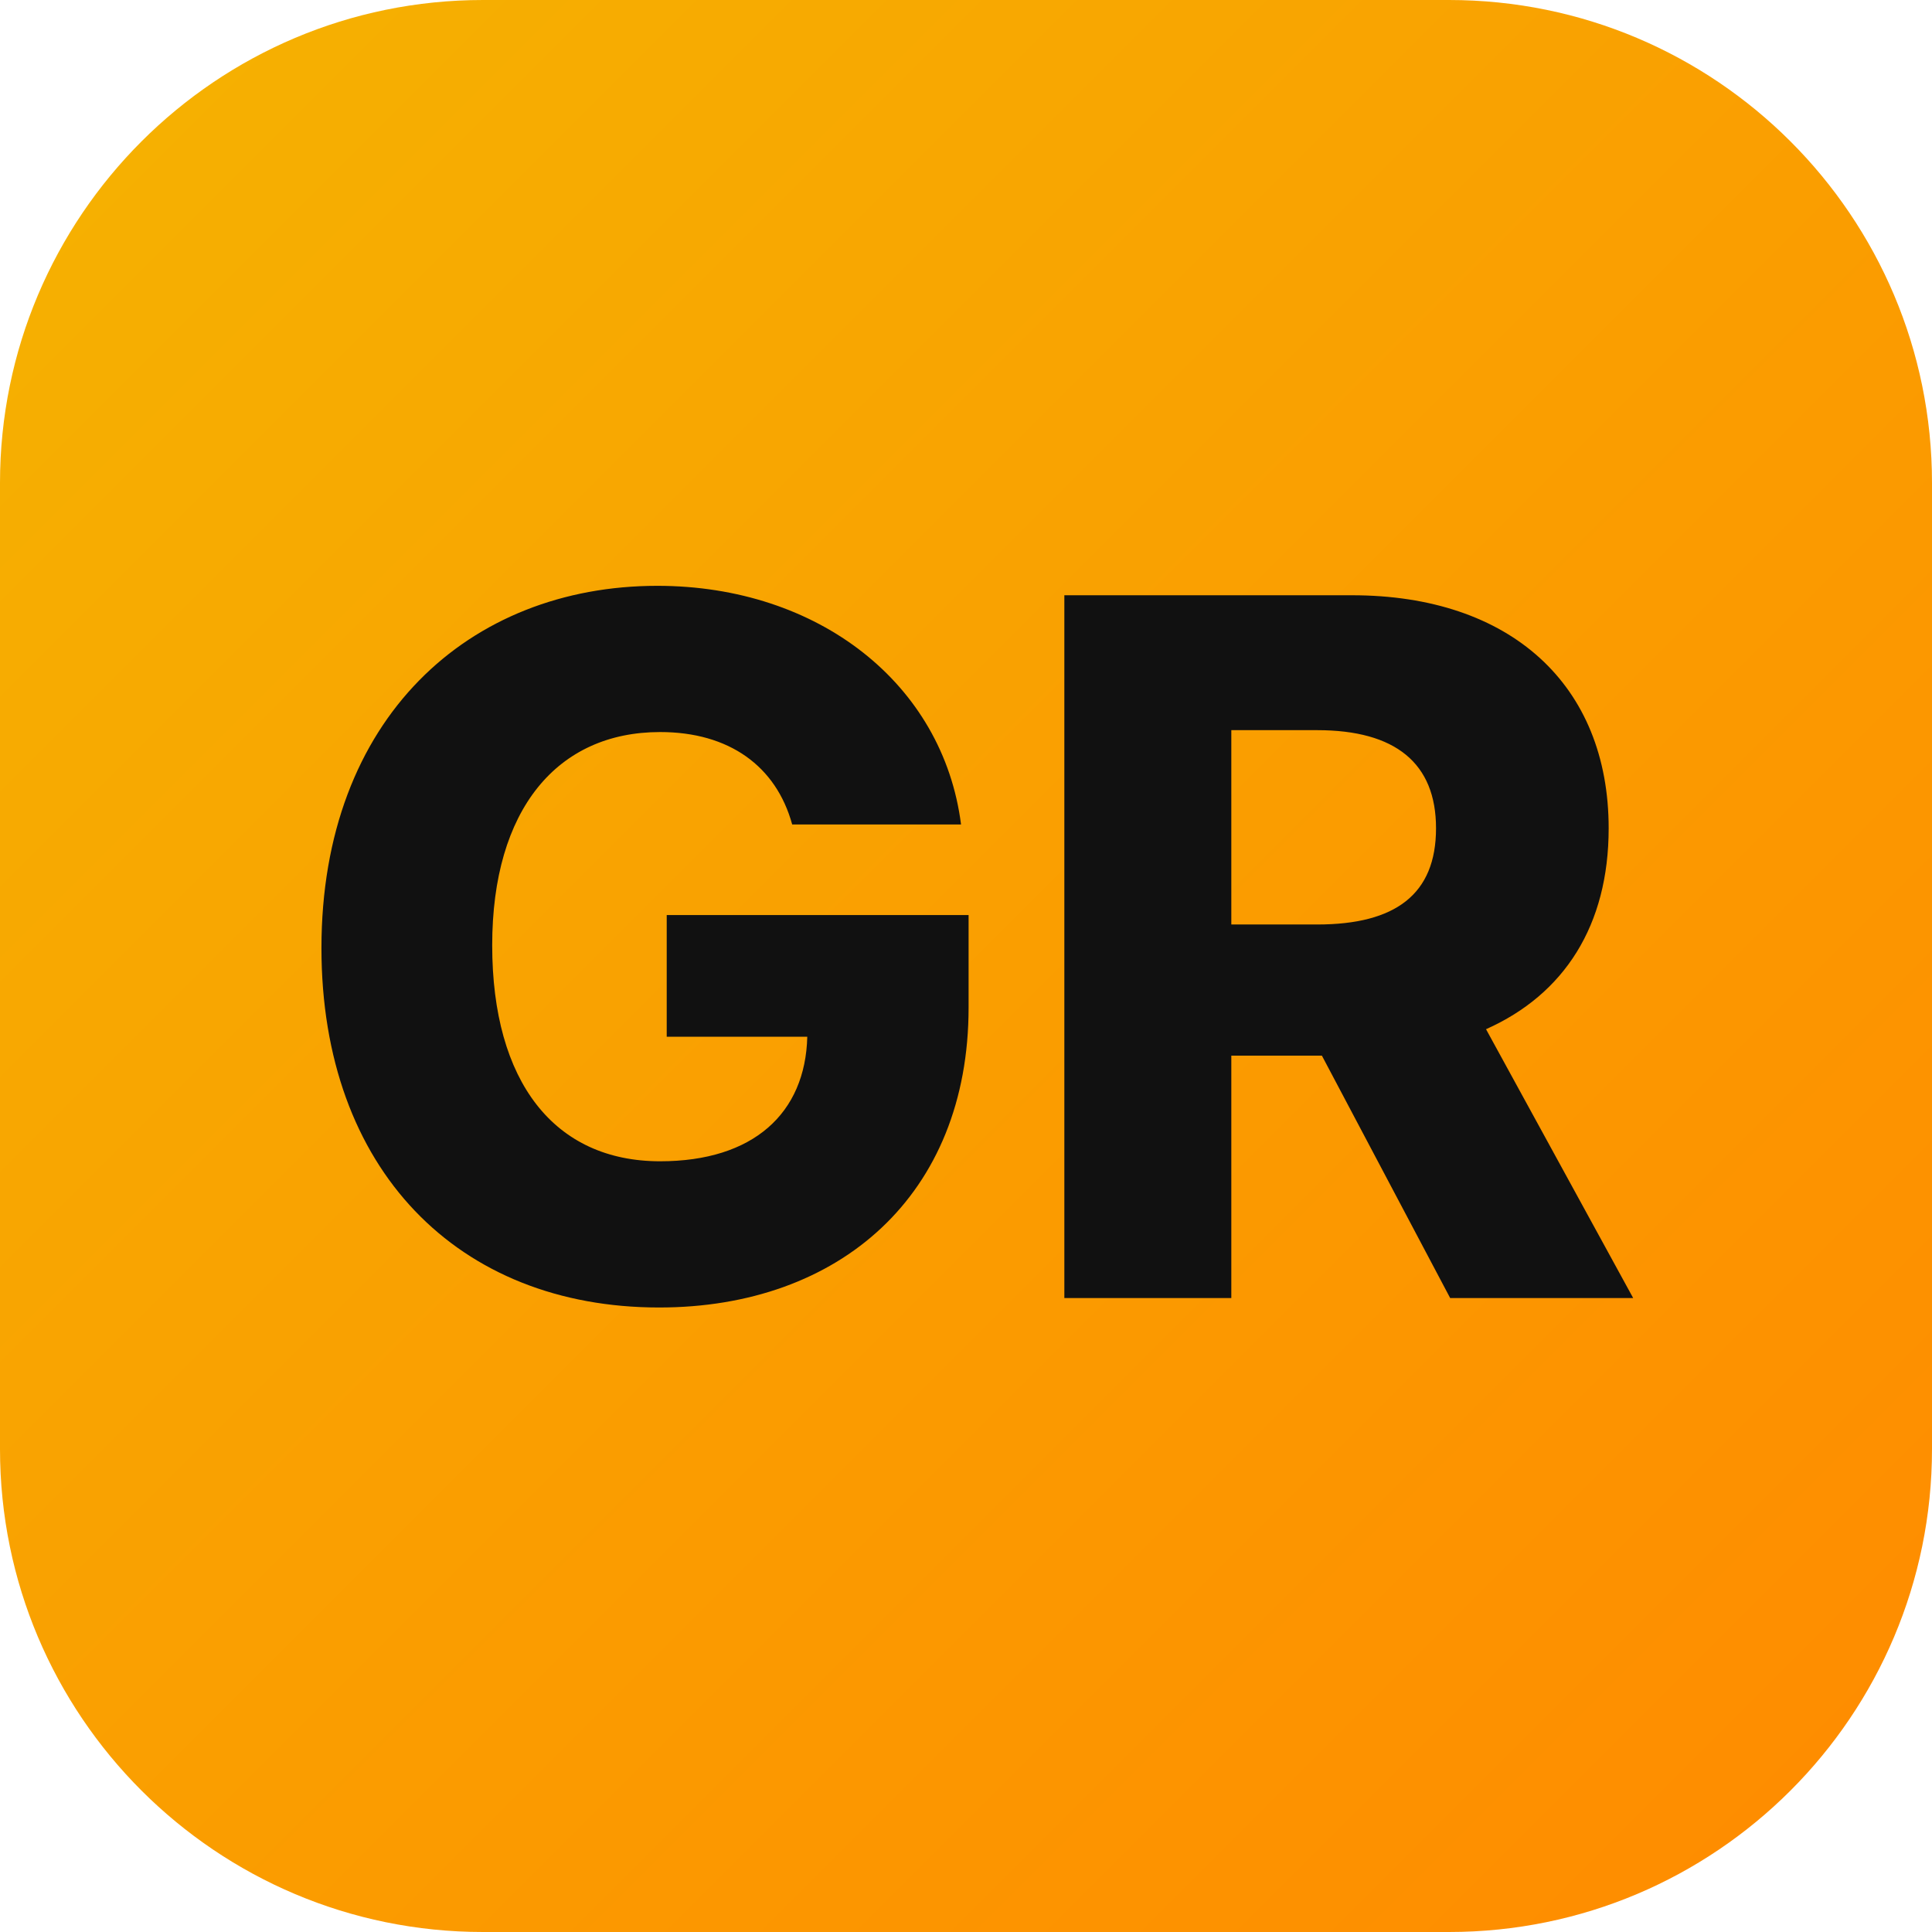
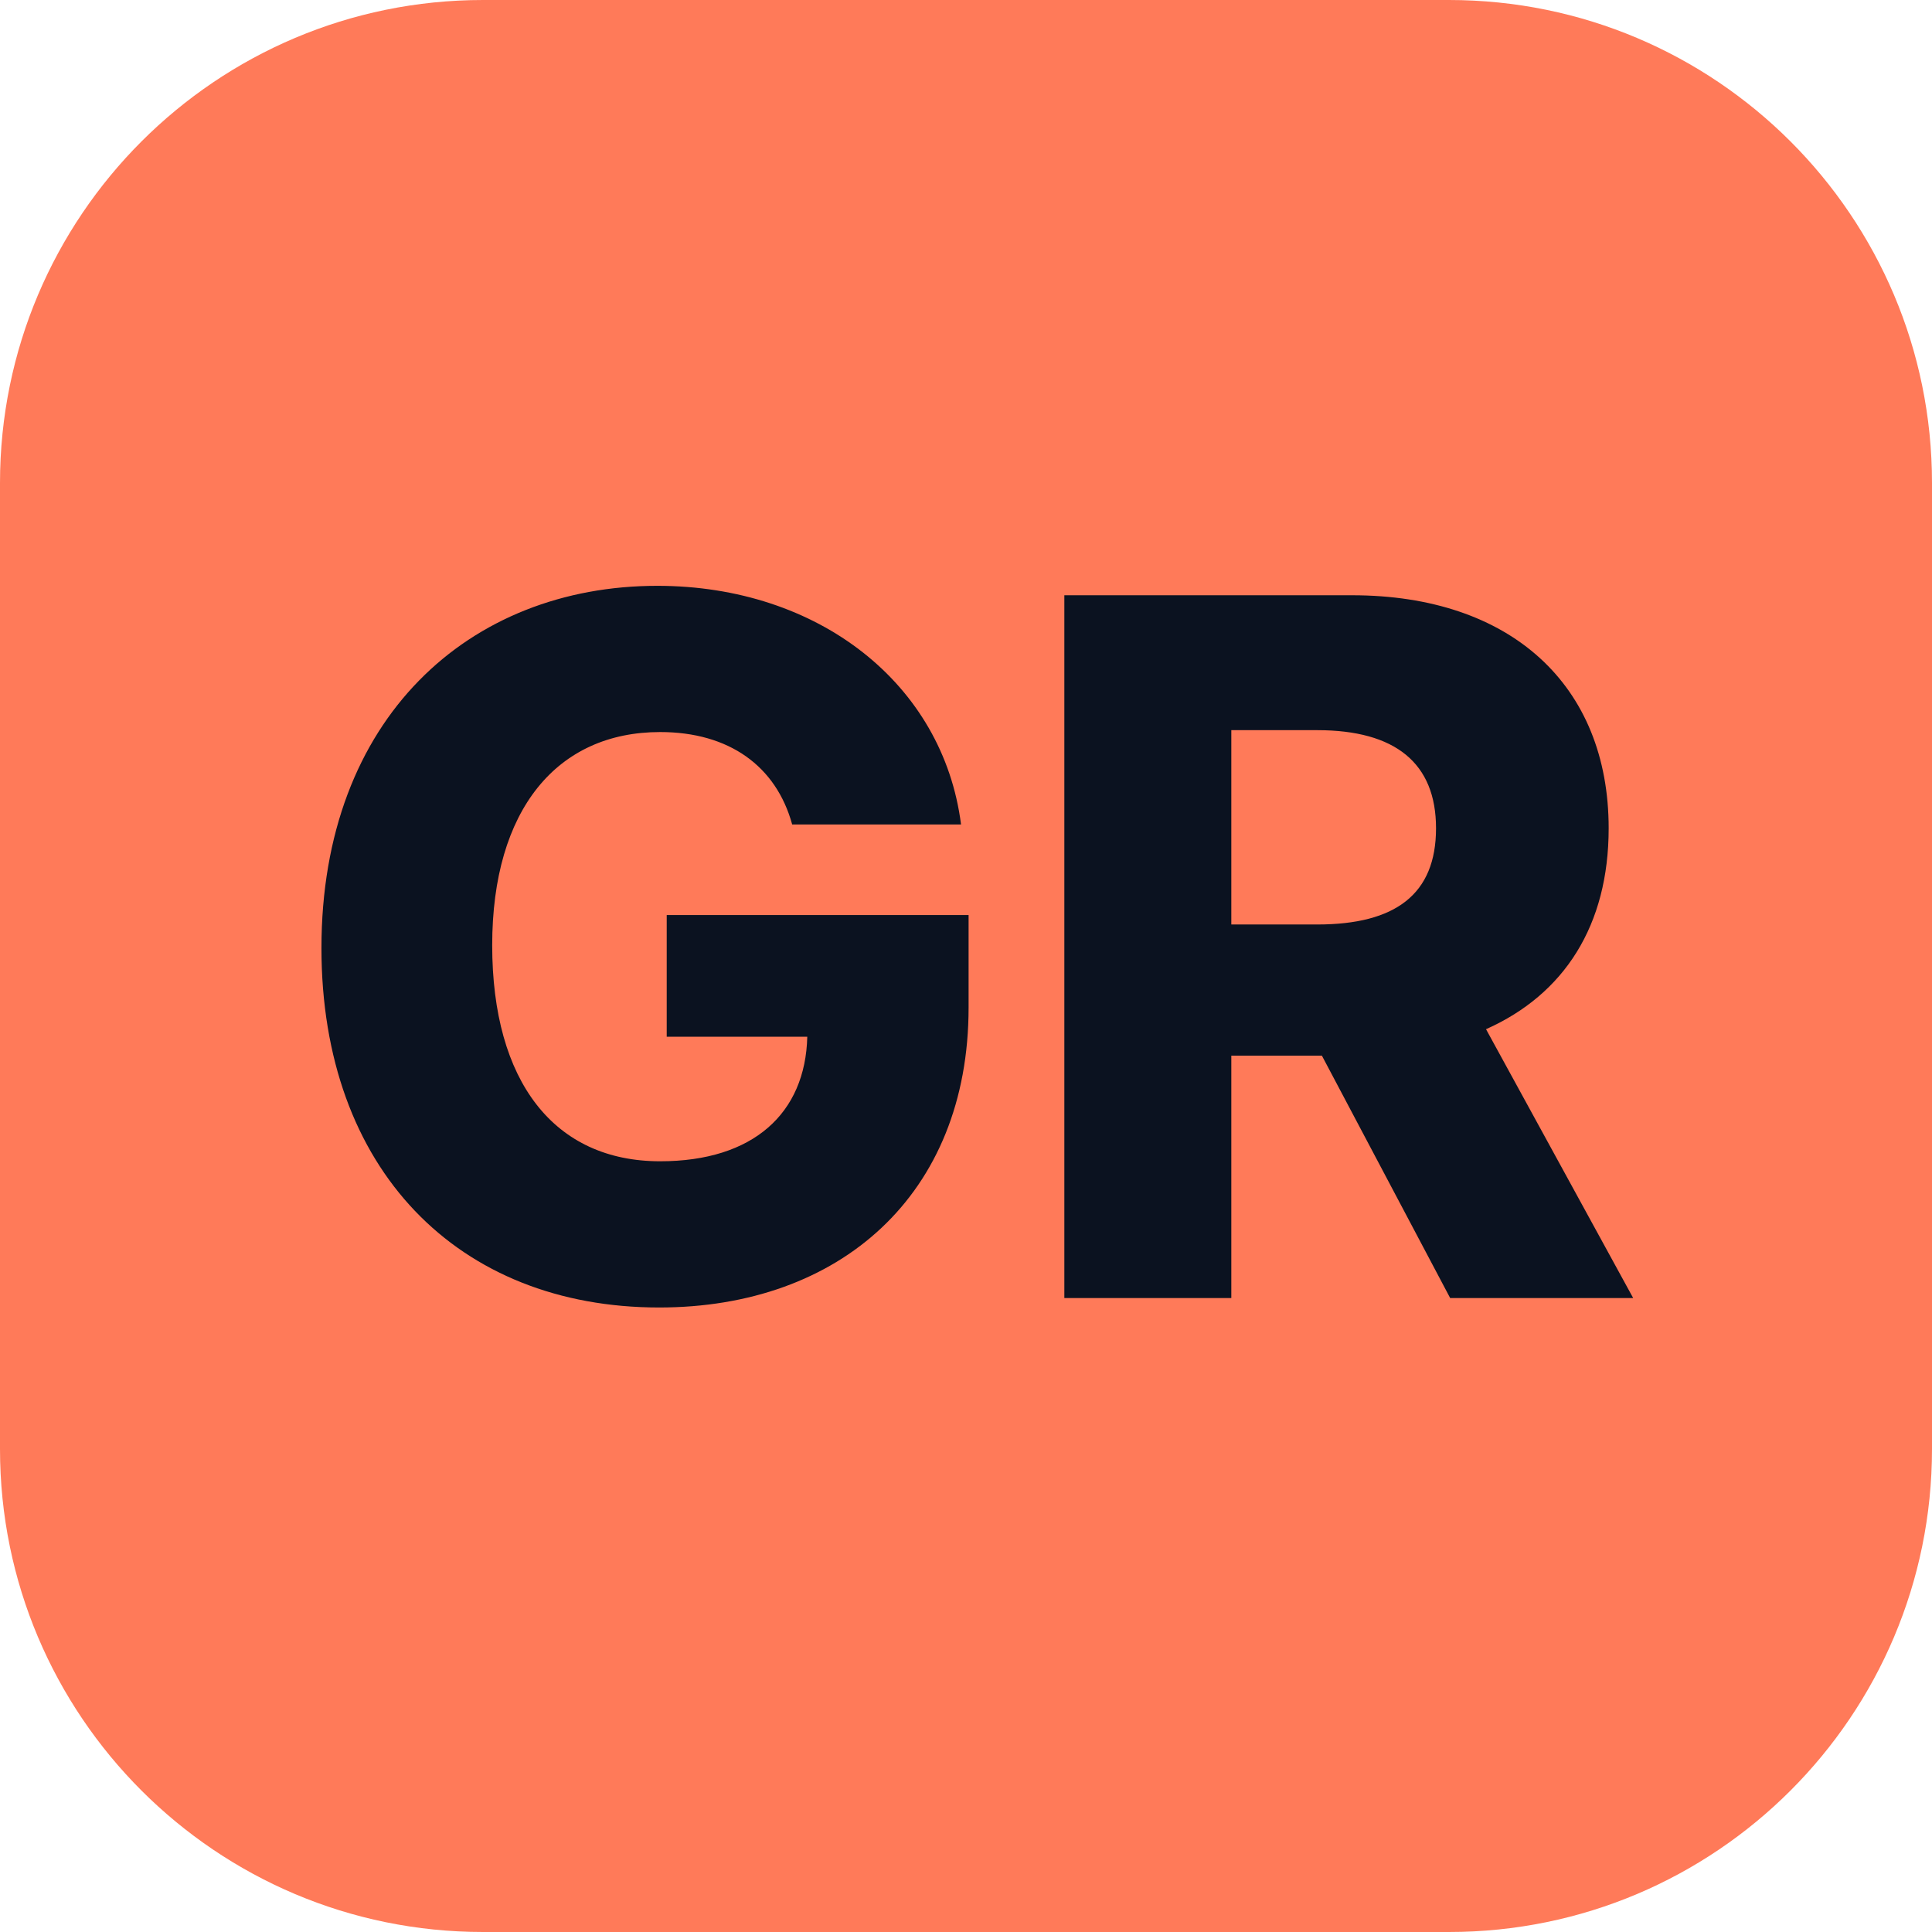
<svg xmlns="http://www.w3.org/2000/svg" viewBox="0 0 32 32">
-   <defs>
-     <linearGradient id="g" x1="0" y1="0" x2="1" y2="1">
-       <stop offset="0" stop-color="#f5b301" />
-       <stop offset="1" stop-color="#ff8a00" />
-     </linearGradient>
-   </defs>
-   <rect width="32" height="32" rx="8" fill="url(#g)" />
-   <text x="16" y="21.5" text-anchor="middle" font-family="Inter, Arial, sans-serif" font-size="16" font-weight="800" fill="#111">GR</text>
+   <rect width="32" height="32" rx="8" fill="#ff7a59" />
+   <text x="16" y="21.5" text-anchor="middle" font-family="Inter, Arial, sans-serif" font-size="16" font-weight="800" fill="#0b1220">GR</text>
</svg>
